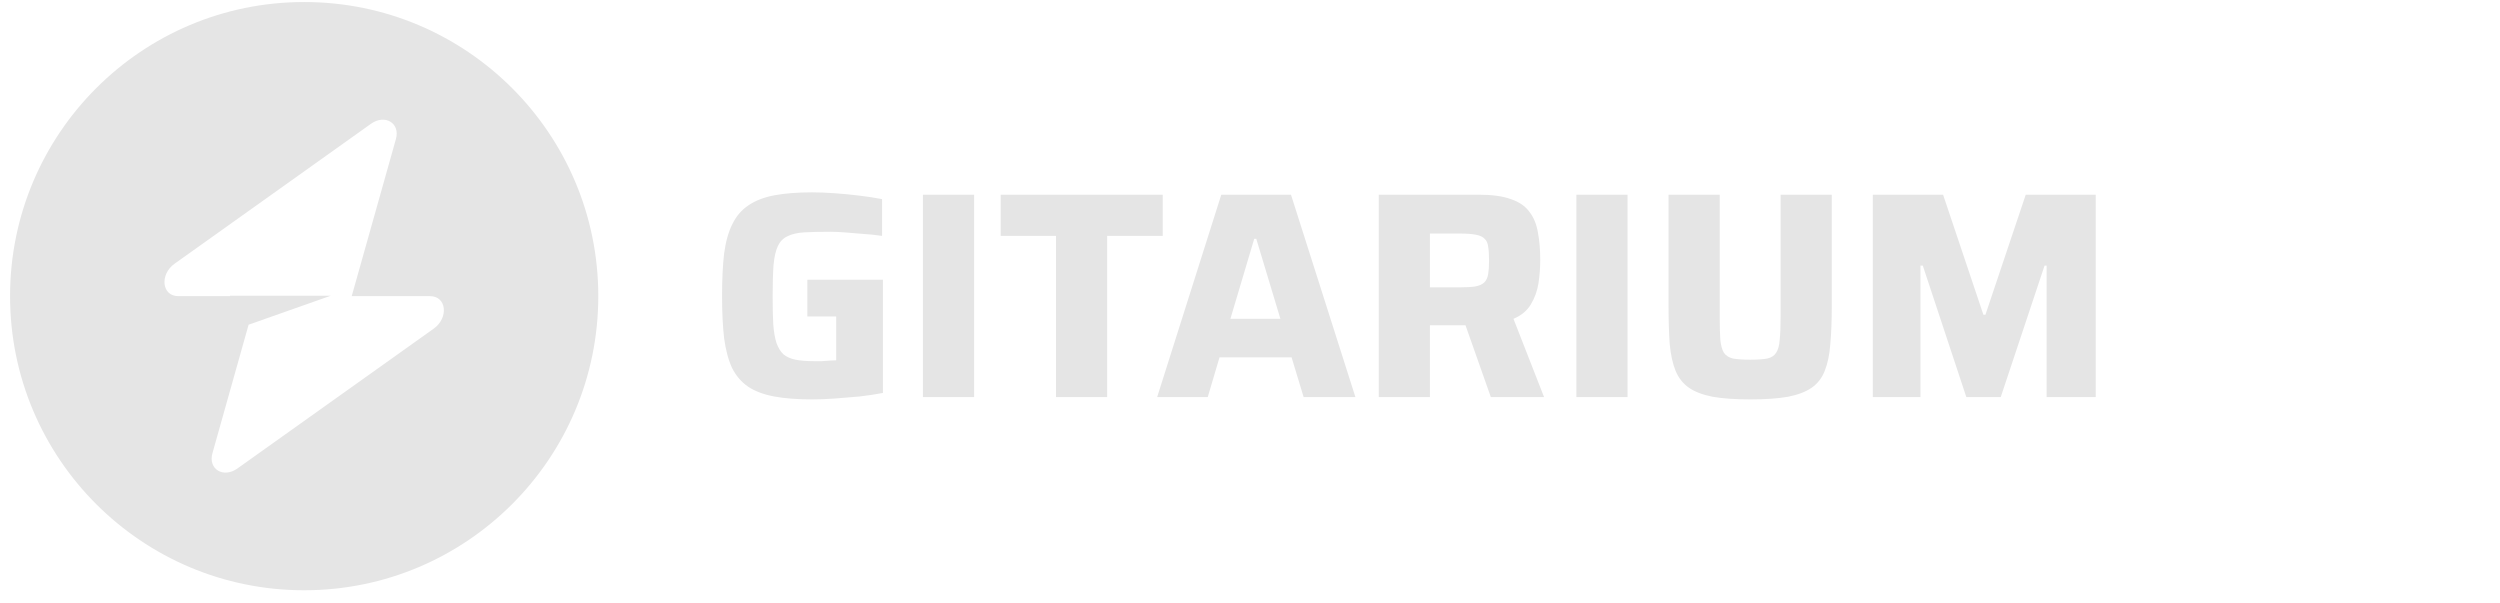
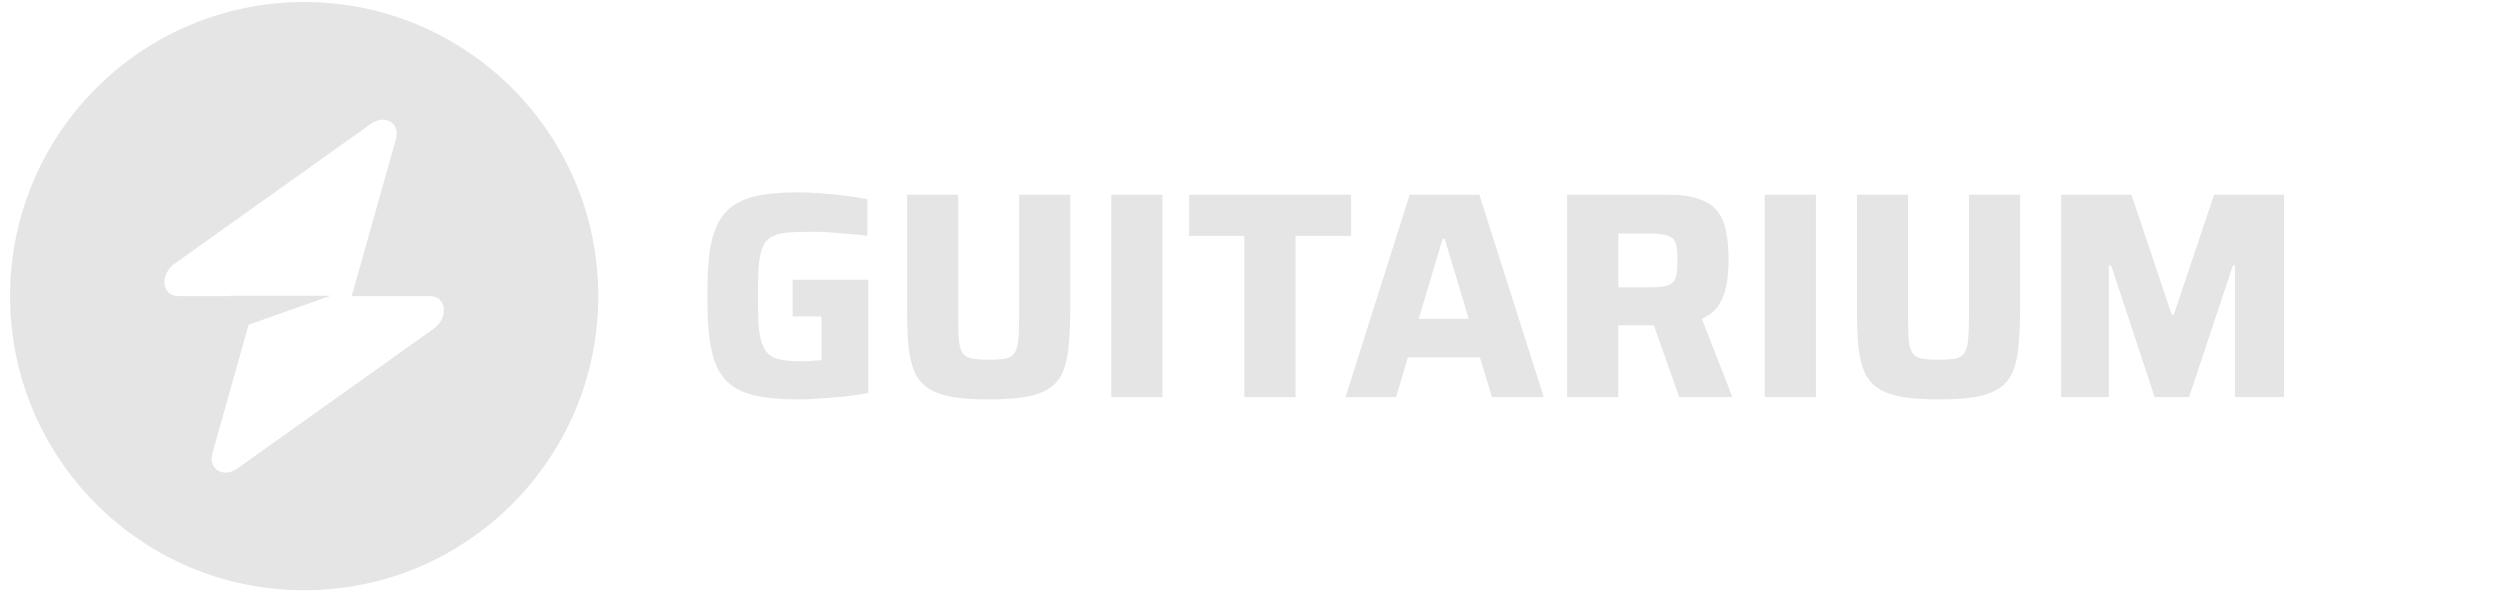
<svg xmlns="http://www.w3.org/2000/svg" width="170" height="41" viewBox="0 0 170 41" fill="none">
  <path fill-rule="evenodd" clip-rule="evenodd" d="M20.684 40.138C31.73 40.138 40.684 31.184 40.684 20.138C40.684 9.092 31.73 0.138 20.684 0.138C9.638 0.138 0.684 9.092 0.684 20.138C0.684 31.184 9.638 40.138 20.684 40.138ZM26.923 9.455C27.227 8.376 26.18 7.738 25.224 8.419L11.877 17.928C10.84 18.666 11.003 20.138 12.122 20.138H15.637V20.111H22.487L16.905 22.08L14.445 30.821C14.141 31.9 15.188 32.538 16.144 31.857L29.491 22.349C30.528 21.61 30.365 20.138 29.246 20.138H23.916L26.923 9.455Z" fill="#E5E5E5" />
-   <path d="M55.24 27.16C54.213 27.16 53.347 27.093 52.64 26.96C51.933 26.827 51.347 26.607 50.88 26.3C50.413 25.98 50.047 25.553 49.78 25.02C49.527 24.473 49.347 23.8 49.24 23C49.147 22.2 49.1 21.24 49.1 20.12C49.1 19 49.147 18.04 49.24 17.24C49.347 16.44 49.533 15.773 49.8 15.24C50.067 14.693 50.433 14.267 50.9 13.96C51.367 13.64 51.953 13.413 52.66 13.28C53.367 13.147 54.227 13.08 55.24 13.08C55.693 13.08 56.2 13.1 56.76 13.14C57.32 13.18 57.873 13.233 58.42 13.3C58.98 13.367 59.5 13.447 59.98 13.54V16.04C59.527 15.973 59.073 15.927 58.62 15.9C58.18 15.86 57.773 15.827 57.4 15.8C57.027 15.773 56.72 15.76 56.48 15.76C55.76 15.76 55.167 15.773 54.7 15.8C54.233 15.827 53.853 15.913 53.56 16.06C53.267 16.193 53.047 16.413 52.9 16.72C52.753 17.027 52.653 17.46 52.6 18.02C52.56 18.567 52.54 19.267 52.54 20.12C52.54 20.88 52.553 21.52 52.58 22.04C52.62 22.56 52.693 22.987 52.8 23.32C52.92 23.653 53.08 23.913 53.28 24.1C53.493 24.273 53.767 24.393 54.1 24.46C54.447 24.527 54.867 24.56 55.36 24.56C55.52 24.56 55.693 24.56 55.88 24.56C56.067 24.547 56.247 24.533 56.42 24.52C56.593 24.507 56.74 24.5 56.86 24.5V21.52H54.9V19.02H60.04V26.72C59.56 26.813 59.033 26.893 58.46 26.96C57.887 27.013 57.32 27.06 56.76 27.1C56.2 27.14 55.693 27.16 55.24 27.16ZM62.76 27V13.24H66.24V27H62.76ZM71.808 27V16.04H68.047V13.24H79.067V16.04H75.287V27H71.808ZM78.687 27L83.047 13.24H87.787L92.167 27H88.647L87.827 24.3H82.927L82.127 27H78.687ZM83.667 21.68H87.067L85.427 16.24H85.287L83.667 21.68ZM93.756 27V13.24H100.576C101.469 13.24 102.189 13.34 102.736 13.54C103.296 13.727 103.716 14.013 103.996 14.4C104.289 14.773 104.483 15.24 104.576 15.8C104.683 16.347 104.736 16.973 104.736 17.68C104.736 18.2 104.696 18.727 104.616 19.26C104.536 19.78 104.363 20.26 104.096 20.7C103.843 21.127 103.449 21.453 102.916 21.68L104.996 27H101.376L99.436 21.5L100.316 21.98C100.196 22.047 100.069 22.087 99.936 22.1C99.816 22.113 99.663 22.12 99.476 22.12H97.236V27H93.756ZM97.236 19.54H99.236C99.689 19.54 100.049 19.52 100.316 19.48C100.596 19.427 100.803 19.333 100.936 19.2C101.069 19.067 101.156 18.88 101.196 18.64C101.236 18.4 101.256 18.093 101.256 17.72C101.256 17.333 101.236 17.02 101.196 16.78C101.169 16.54 101.089 16.36 100.956 16.24C100.836 16.107 100.636 16.013 100.356 15.96C100.089 15.907 99.716 15.88 99.236 15.88H97.236V19.54ZM107.193 27V13.24H110.673V27H107.193ZM119.021 27.16C117.994 27.16 117.141 27.1 116.461 26.98C115.781 26.847 115.241 26.64 114.841 26.36C114.441 26.08 114.141 25.7 113.941 25.22C113.741 24.727 113.608 24.12 113.541 23.4C113.488 22.667 113.461 21.8 113.461 20.8V13.24H116.941V21.54C116.941 22.18 116.954 22.7 116.981 23.1C117.021 23.487 117.101 23.78 117.221 23.98C117.354 24.18 117.561 24.313 117.841 24.38C118.134 24.433 118.528 24.46 119.021 24.46C119.514 24.46 119.901 24.433 120.181 24.38C120.461 24.313 120.661 24.18 120.781 23.98C120.914 23.78 120.994 23.487 121.021 23.1C121.061 22.7 121.081 22.18 121.081 21.54V13.24H124.561V20.8C124.561 21.8 124.528 22.667 124.461 23.4C124.408 24.12 124.281 24.727 124.081 25.22C123.894 25.7 123.601 26.08 123.201 26.36C122.801 26.64 122.261 26.847 121.581 26.98C120.901 27.1 120.048 27.16 119.021 27.16ZM127.35 27V13.24H132.13L134.87 21.4H135.01L137.75 13.24H142.51V27H139.17V18.06H139.03L136.05 27H133.71L130.75 18.06H130.59V27H127.35Z" fill="#E5E5E5" />
+   <path d="M54.24 27.16C53.213 27.16 52.347 27.093 51.64 26.96C50.933 26.827 50.347 26.607 49.88 26.3C49.413 25.98 49.047 25.553 48.78 25.02C48.527 24.473 48.347 23.8 48.24 23C48.147 22.2 48.1 21.24 48.1 20.12C48.1 19 48.147 18.04 48.24 17.24C48.347 16.44 48.533 15.773 48.8 15.24C49.067 14.693 49.433 14.267 49.9 13.96C50.367 13.64 50.953 13.413 51.66 13.28C52.367 13.147 53.227 13.08 54.24 13.08C54.693 13.08 55.2 13.1 55.76 13.14C56.32 13.18 56.873 13.233 57.42 13.3C57.98 13.367 58.5 13.447 58.98 13.54V16.04C58.527 15.973 58.073 15.927 57.62 15.9C57.18 15.86 56.773 15.827 56.4 15.8C56.027 15.773 55.72 15.76 55.48 15.76C54.76 15.76 54.167 15.773 53.7 15.8C53.233 15.827 52.853 15.913 52.56 16.06C52.267 16.193 52.047 16.413 51.9 16.72C51.753 17.027 51.653 17.46 51.6 18.02C51.56 18.567 51.54 19.267 51.54 20.12C51.54 20.88 51.553 21.52 51.58 22.04C51.62 22.56 51.693 22.987 51.8 23.32C51.92 23.653 52.08 23.913 52.28 24.1C52.493 24.273 52.767 24.393 53.1 24.46C53.447 24.527 53.867 24.56 54.36 24.56C54.52 24.56 54.693 24.56 54.88 24.56C55.067 24.547 55.247 24.533 55.42 24.52C55.593 24.507 55.74 24.5 55.86 24.5V21.52H53.9V19.02H59.04V26.72C58.56 26.813 58.033 26.893 57.46 26.96C56.887 27.013 56.32 27.06 55.76 27.1C55.2 27.14 54.693 27.16 54.24 27.16ZM67.24 27.16C66.213 27.16 65.36 27.1 64.68 26.98C64 26.847 63.46 26.64 63.06 26.36C62.66 26.08 62.36 25.7 62.16 25.22C61.96 24.727 61.827 24.12 61.76 23.4C61.706 22.667 61.68 21.8 61.68 20.8V13.24H65.16V21.54C65.16 22.18 65.173 22.7 65.2 23.1C65.24 23.487 65.32 23.78 65.44 23.98C65.573 24.18 65.78 24.313 66.06 24.38C66.353 24.433 66.746 24.46 67.24 24.46C67.733 24.46 68.12 24.433 68.4 24.38C68.68 24.313 68.88 24.18 69 23.98C69.133 23.78 69.213 23.487 69.24 23.1C69.28 22.7 69.3 22.18 69.3 21.54V13.24H72.78V20.8C72.78 21.8 72.746 22.667 72.68 23.4C72.626 24.12 72.5 24.727 72.3 25.22C72.113 25.7 71.82 26.08 71.42 26.36C71.02 26.64 70.48 26.847 69.8 26.98C69.12 27.1 68.266 27.16 67.24 27.16ZM75.568 27V13.24H79.048V27H75.568ZM84.616 27V16.04H80.856V13.24H91.876V16.04H88.096V27H84.616ZM91.496 27L95.856 13.24H100.596L104.976 27H101.456L100.636 24.3H95.736L94.936 27H91.496ZM96.476 21.68H99.876L98.236 16.24H98.096L96.476 21.68ZM106.565 27V13.24H113.385C114.278 13.24 114.998 13.34 115.545 13.54C116.105 13.727 116.525 14.013 116.805 14.4C117.098 14.773 117.291 15.24 117.385 15.8C117.491 16.347 117.545 16.973 117.545 17.68C117.545 18.2 117.505 18.727 117.425 19.26C117.345 19.78 117.171 20.26 116.905 20.7C116.651 21.127 116.258 21.453 115.725 21.68L117.805 27H114.185L112.245 21.5L113.125 21.98C113.005 22.047 112.878 22.087 112.745 22.1C112.625 22.113 112.471 22.12 112.285 22.12H110.045V27H106.565ZM110.045 19.54H112.045C112.498 19.54 112.858 19.52 113.125 19.48C113.405 19.427 113.611 19.333 113.745 19.2C113.878 19.067 113.965 18.88 114.005 18.64C114.045 18.4 114.065 18.093 114.065 17.72C114.065 17.333 114.045 17.02 114.005 16.78C113.978 16.54 113.898 16.36 113.765 16.24C113.645 16.107 113.445 16.013 113.165 15.96C112.898 15.907 112.525 15.88 112.045 15.88H110.045V19.54ZM120.002 27V13.24H123.482V27H120.002ZM131.83 27.16C130.803 27.16 129.95 27.1 129.27 26.98C128.59 26.847 128.05 26.64 127.65 26.36C127.25 26.08 126.95 25.7 126.75 25.22C126.55 24.727 126.416 24.12 126.35 23.4C126.296 22.667 126.27 21.8 126.27 20.8V13.24H129.75V21.54C129.75 22.18 129.763 22.7 129.79 23.1C129.83 23.487 129.91 23.78 130.03 23.98C130.163 24.18 130.37 24.313 130.65 24.38C130.943 24.433 131.336 24.46 131.83 24.46C132.323 24.46 132.71 24.433 132.99 24.38C133.27 24.313 133.47 24.18 133.59 23.98C133.723 23.78 133.803 23.487 133.83 23.1C133.87 22.7 133.89 22.18 133.89 21.54V13.24H137.37V20.8C137.37 21.8 137.336 22.667 137.27 23.4C137.216 24.12 137.09 24.727 136.89 25.22C136.703 25.7 136.41 26.08 136.01 26.36C135.61 26.64 135.07 26.847 134.39 26.98C133.71 27.1 132.856 27.16 131.83 27.16ZM140.158 27V13.24H144.938L147.678 21.4H147.818L150.558 13.24H155.318V27H151.978V18.06H151.838L148.858 27H146.518L143.558 18.06H143.398V27H140.158Z" fill="#E5E5E5" />
</svg>
